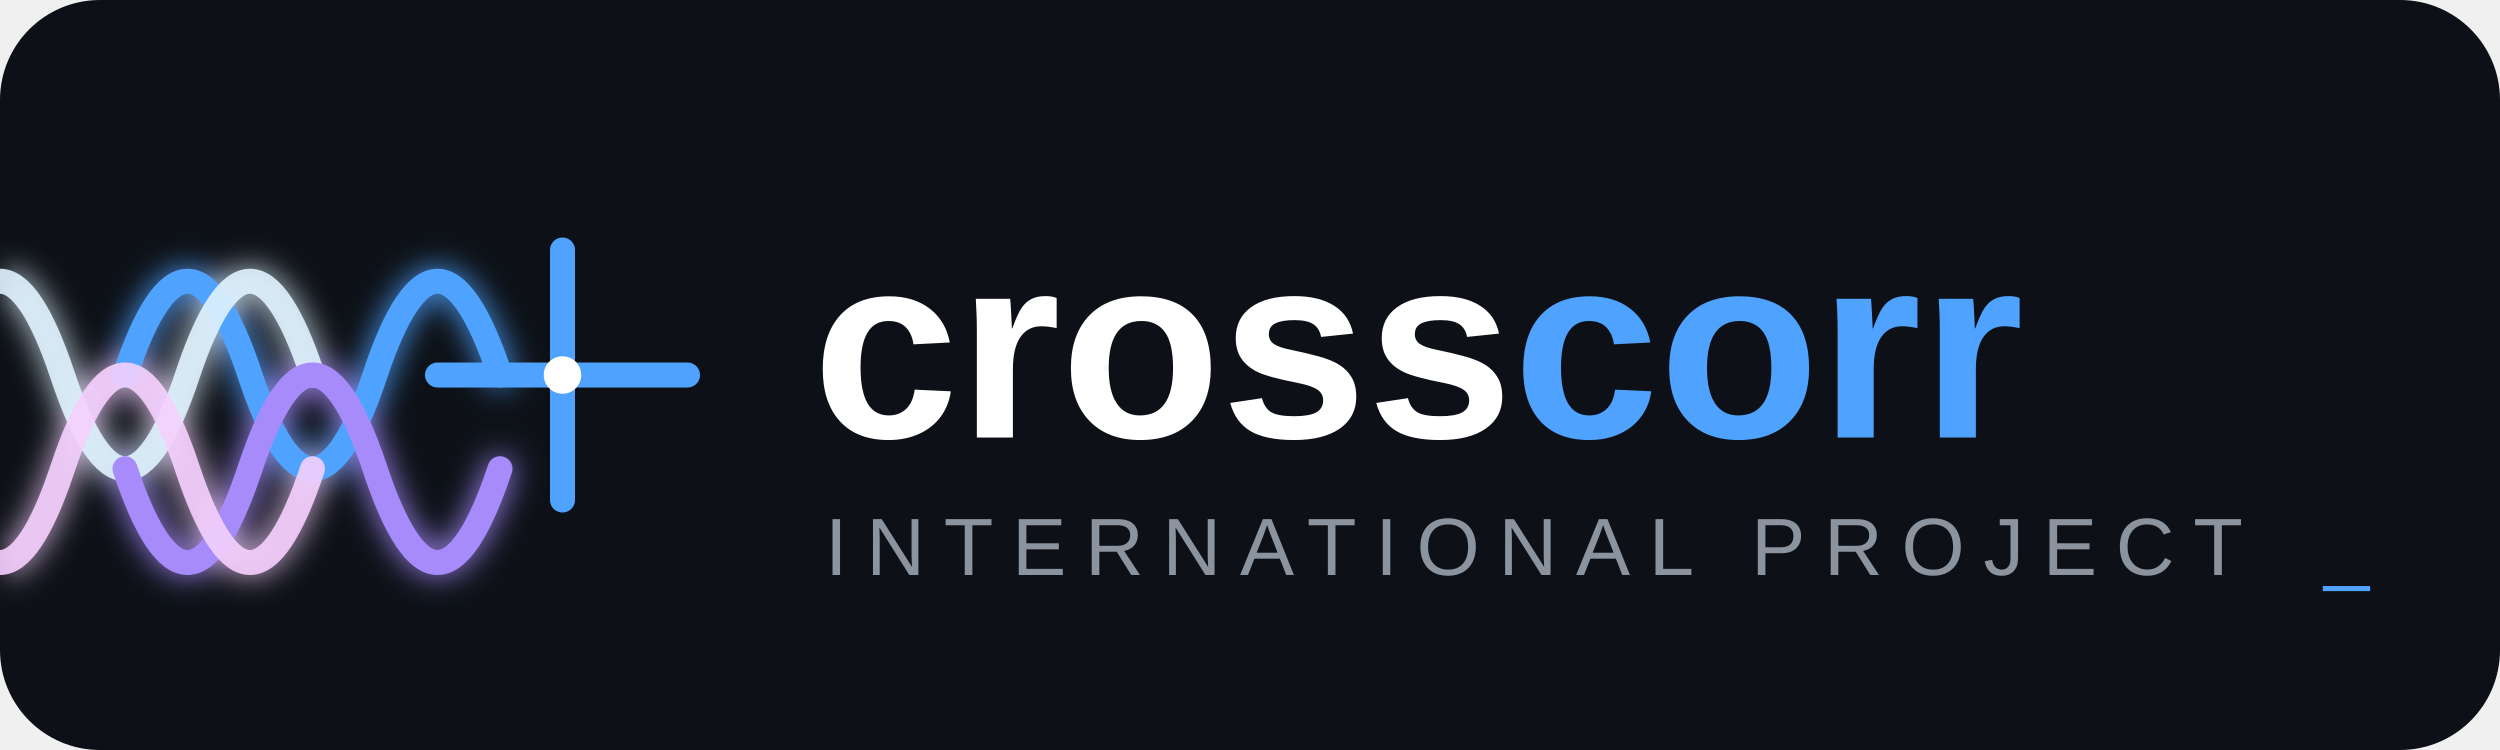
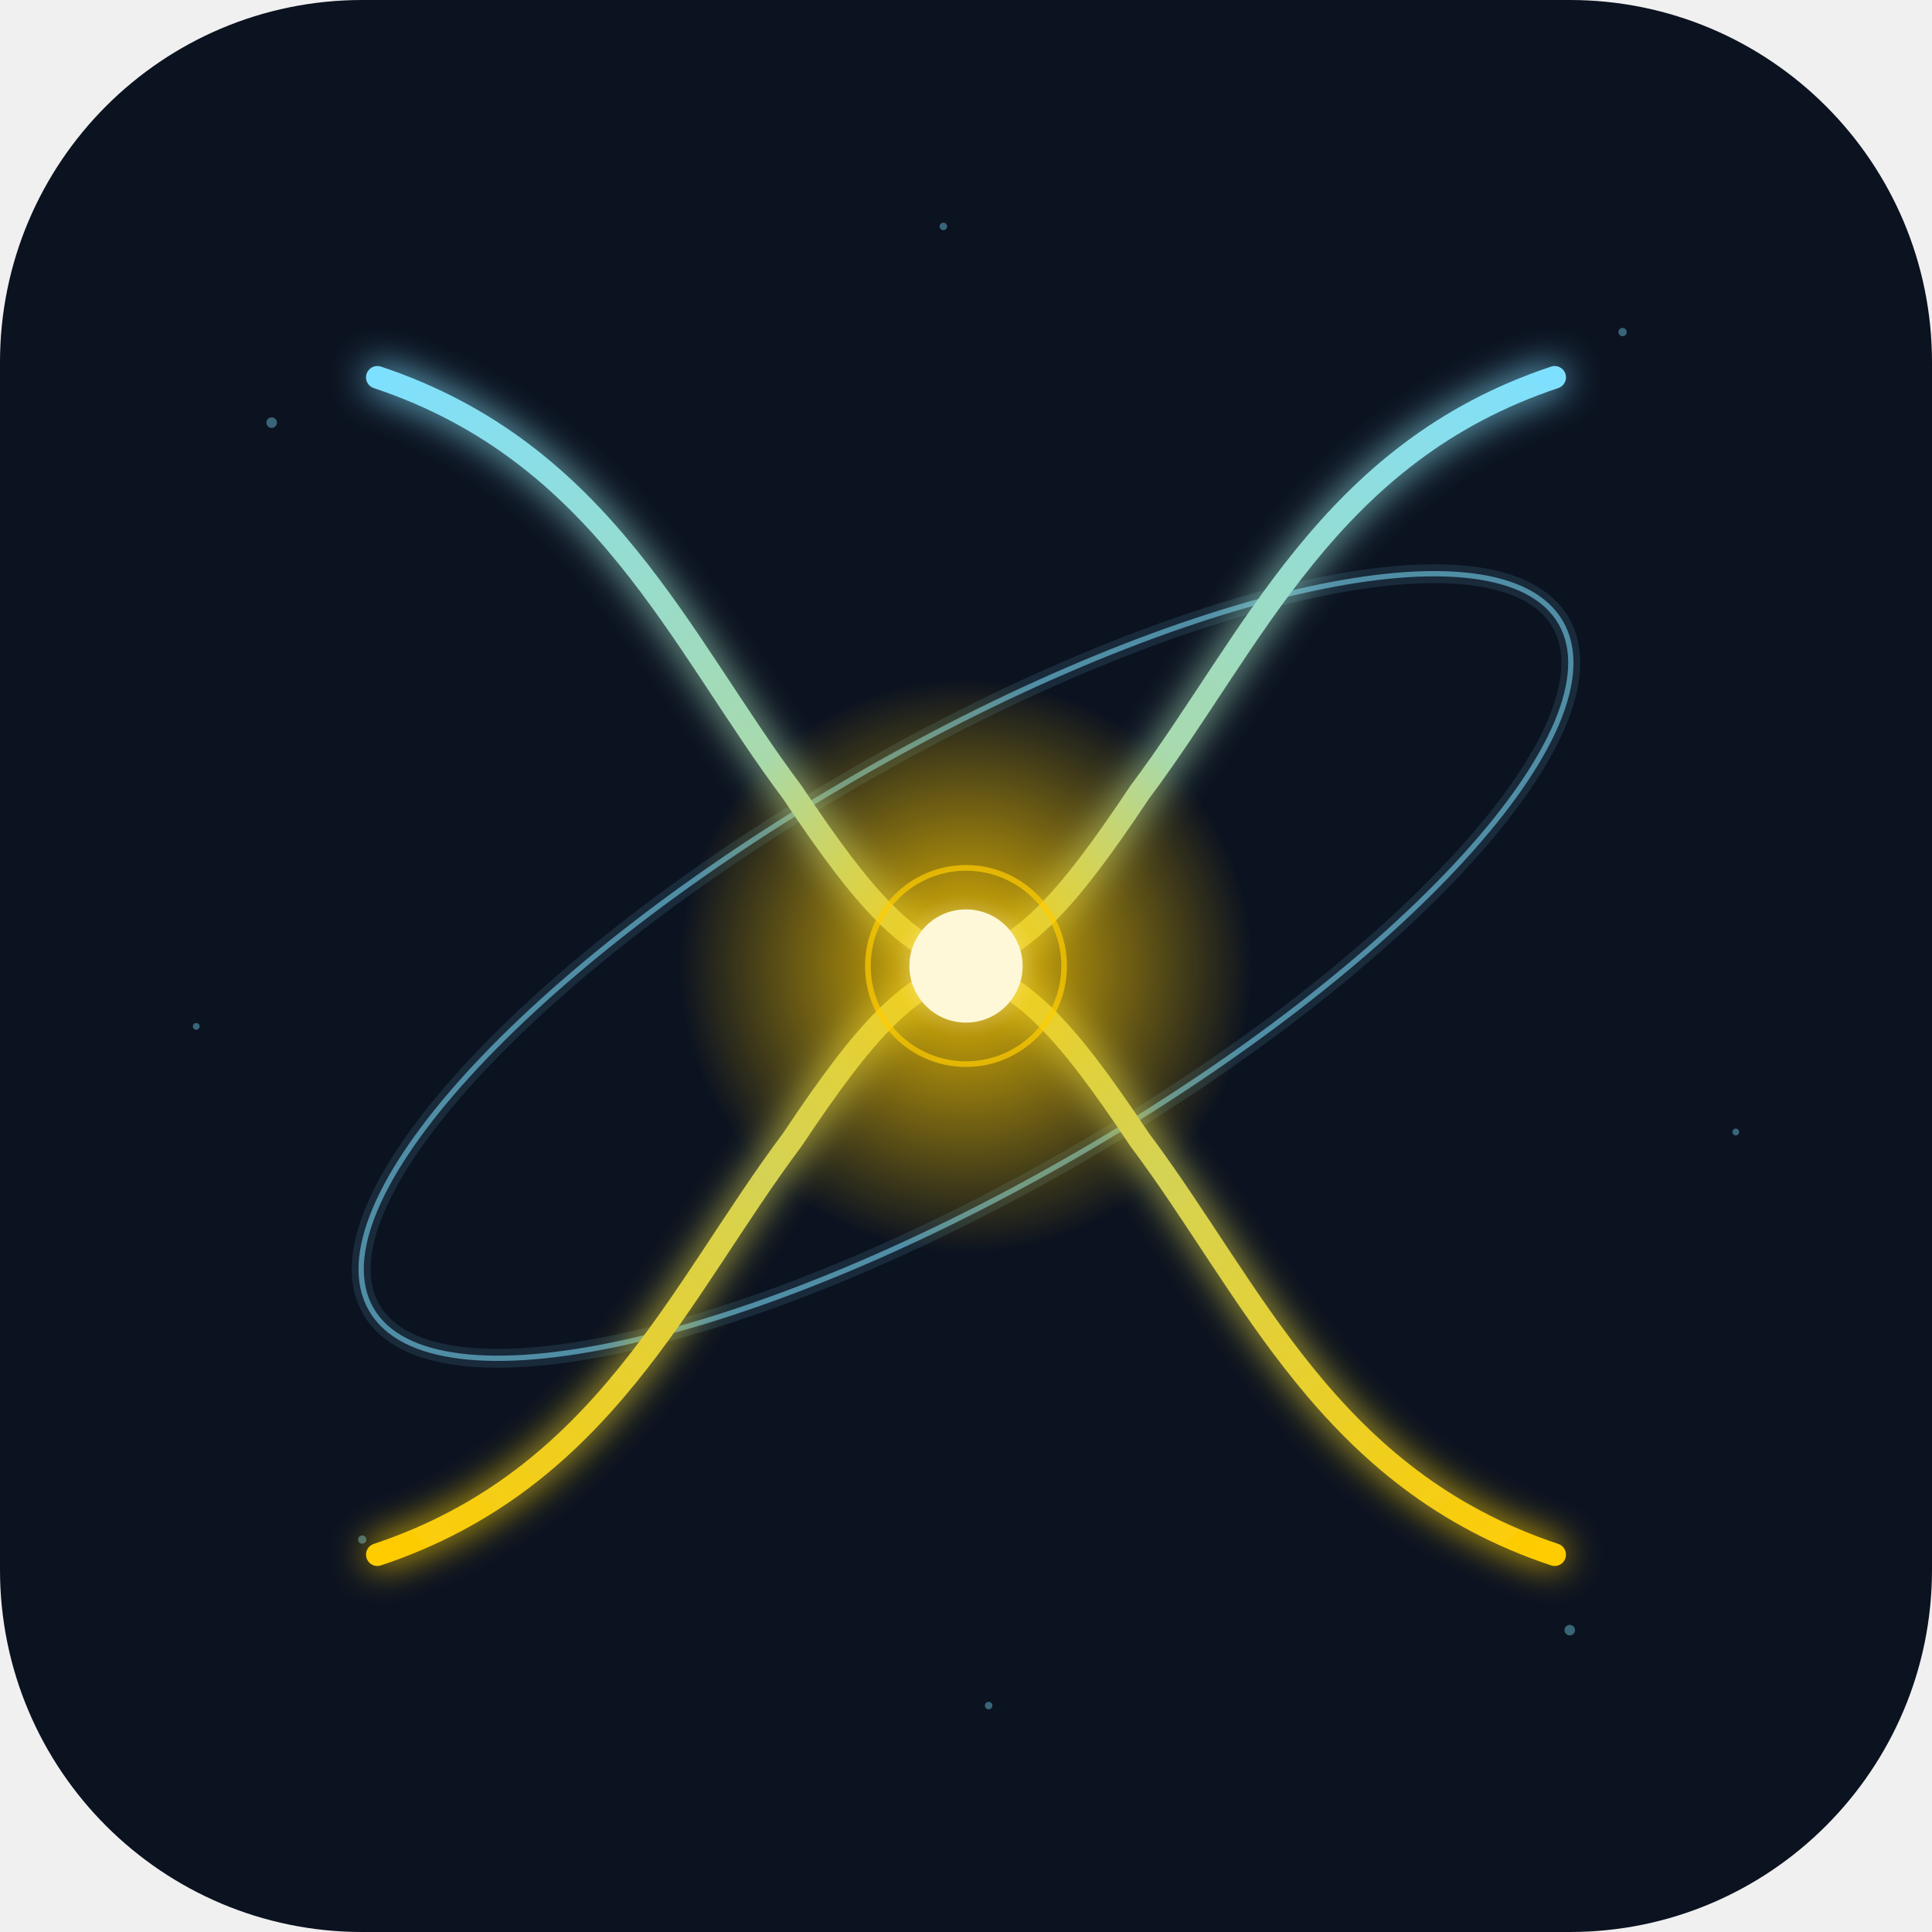
- <svg xmlns="http://www.w3.org/2000/svg" viewBox="0 0 400 120" width="400" height="120">
+ <svg xmlns="http://www.w3.org/2000/svg" viewBox="0 0 512 512" width="512" height="512" role="img" aria-label="CrossCorr">
  <defs>
-     <filter id="glow" x="-50%" y="-50%" width="200%" height="200%">
-       <feGaussianBlur stdDeviation="2.5" result="blur" />
+     <radialGradient id="cc-glow" cx="50%" cy="50%" r="50%">
+       <stop offset="0%" stop-color="#fff5cc" stop-opacity="1" />
+       <stop offset="25%" stop-color="#ffcc00" stop-opacity="0.7" />
+       <stop offset="100%" stop-color="#ffcc00" stop-opacity="0" />
+     </radialGradient>
+     <linearGradient id="cc-w1" x1="0%" y1="0%" x2="100%" y2="100%">
+       <stop offset="0%" stop-color="#7ee0ff" />
+       <stop offset="100%" stop-color="#ffcc00" />
+     </linearGradient>
+     <linearGradient id="cc-w2" x1="100%" y1="0%" x2="0%" y2="100%">
+       <stop offset="0%" stop-color="#7ee0ff" />
+       <stop offset="100%" stop-color="#ffcc00" />
+     </linearGradient>
+     <filter id="cc-glowFilter" x="-50%" y="-50%" width="200%" height="200%">
+       <feGaussianBlur stdDeviation="5" result="b" />
      <feMerge>
-         <feMergeNode in="blur" />
+         <feMergeNode in="b" />
        <feMergeNode in="SourceGraphic" />
      </feMerge>
    </filter>
-     <linearGradient id="wave1" x1="0" x2="1">
-       <stop offset="0%" stop-color="#4fa3ff" />
-       <stop offset="100%" stop-color="#7dd3fc" />
-     </linearGradient>
-     <linearGradient id="wave2" x1="0" x2="1">
-       <stop offset="0%" stop-color="#a78bfa" />
-       <stop offset="100%" stop-color="#f0abfc" />
-     </linearGradient>
  </defs>
-   <rect width="400" height="120" fill="#0d1117" rx="16" />
-   <g transform="translate(20, 20)">
-     <g clip-path="url(#clip-waves)" filter="url(#glow)">
-       <path fill="none" stroke="url(#wave1)" stroke-width="4" stroke-linecap="round">
-         <animate attributeName="d" dur="2.4s" repeatCount="indefinite" values="             M-80 40 Q-70 10 -60 40 T-40 40 T-20 40 T0 40 T20 40 T40 40 T60 40 T80 40;             M-80 40 Q-70 10 -60 40 T-40 40 T-20 40 T0 40 T20 40 T40 40 T60 40 T80 40           " />
-       </path>
-       <path d="M0 40 Q10 10 20 40 T40 40 T60 40" fill="none" stroke="#4fa3ff" stroke-width="4" stroke-linecap="round" />
-       <path d="M-30 40 Q-20 10 -10 40 T10 40 T30 40" fill="none" stroke="#e0f2fe" stroke-width="4" stroke-linecap="round" opacity="0.9">
-         <animateTransform attributeName="transform" type="translate" from="-60 0" to="120 0" dur="2.4s" repeatCount="indefinite" />
-       </path>
-       <path d="M0 55 Q10 85 20 55 T40 55 T60 55" fill="none" stroke="#a78bfa" stroke-width="4" stroke-linecap="round" />
-       <path d="M-30 55 Q-20 85 -10 55 T10 55 T30 55" fill="none" stroke="#f5d0fe" stroke-width="4" stroke-linecap="round" opacity="0.9">
-         <animateTransform attributeName="transform" type="translate" from="120 0" to="-60 0" dur="2.4s" repeatCount="indefinite" />
-       </path>
-     </g>
-     <g stroke="#4fa3ff" stroke-width="4" stroke-linecap="round">
-       <line x1="70" y1="20" x2="70" y2="60">
-         <animate attributeName="stroke" values="#4fa3ff;#7dd3fc;#4fa3ff" dur="2.4s" repeatCount="indefinite" />
-       </line>
-       <line x1="50" y1="40" x2="90" y2="40">
-         <animate attributeName="stroke" values="#4fa3ff;#7dd3fc;#4fa3ff" dur="2.4s" repeatCount="indefinite" />
-       </line>
-       <circle cx="70" cy="40" r="3" fill="#ffffff" stroke="none">
-         <animate attributeName="r" values="2;4.5;2" dur="1.2s" repeatCount="indefinite" />
-         <animate attributeName="opacity" values="0.6;1;0.6" dur="1.2s" repeatCount="indefinite" />
-       </circle>
-     </g>
+   <rect width="512" height="512" rx="96" fill="#0b1220" />
+   <g fill="#7ee0ff" opacity="0.4">
+     <circle cx="72" cy="112" r="1.4" />
+     <circle cx="430" cy="88" r="1.1" />
+     <circle cx="96" cy="408" r="1.1" />
+     <circle cx="416" cy="432" r="1.4" />
+     <circle cx="52" cy="272" r="0.9" />
+     <circle cx="460" cy="300" r="0.9" />
+     <circle cx="250" cy="60" r="1" />
+     <circle cx="262" cy="452" r="1" />
  </g>
-   <text x="130" y="70" font-family="Arial, Helvetica, sans-serif" font-size="42" font-weight="700" fill="#ffffff">
-     cross<tspan fill="#4fa3ff">corr</tspan>
-   </text>
-   <text x="132" y="92" font-family="Arial, Helvetica, sans-serif" font-size="13" fill="#8b949e" letter-spacing="3">
-     INTERNATIONAL PROJECT
-     <tspan fill="#4fa3ff">
-       <animate attributeName="opacity" values="1;0;1" dur="1.2s" repeatCount="indefinite" />
-       _
-     </tspan>
-   </text>
+   <g transform="translate(256 256) rotate(-30)">
+     <ellipse rx="182" ry="58" fill="none" stroke="#7ee0ff" stroke-width="1.4" stroke-opacity="0.55" />
+     <ellipse rx="182" ry="58" fill="none" stroke="#7ee0ff" stroke-width="5" stroke-opacity="0.12" />
+   </g>
+   <path d="M 100 100            C 160 120, 180 170, 210 210            C 230 240, 240 250, 256 256            C 272 262, 282 272, 302 302            C 332 342, 352 392, 412 412" fill="none" stroke="url(#cc-w1)" stroke-width="6" stroke-linecap="round" filter="url(#cc-glowFilter)" />
+   <path d="M 412 100            C 352 120, 332 170, 302 210            C 282 240, 272 250, 256 256            C 240 262, 230 272, 210 302            C 180 342, 160 392, 100 412" fill="none" stroke="url(#cc-w2)" stroke-width="6" stroke-linecap="round" filter="url(#cc-glowFilter)" />
+   <circle cx="256" cy="256" r="76" fill="url(#cc-glow)" />
+   <circle cx="256" cy="256" r="15" fill="#fff8d8" />
+   <circle cx="256" cy="256" r="26" fill="none" stroke="#ffcc00" stroke-width="1.5" stroke-opacity="0.7" />
</svg>
